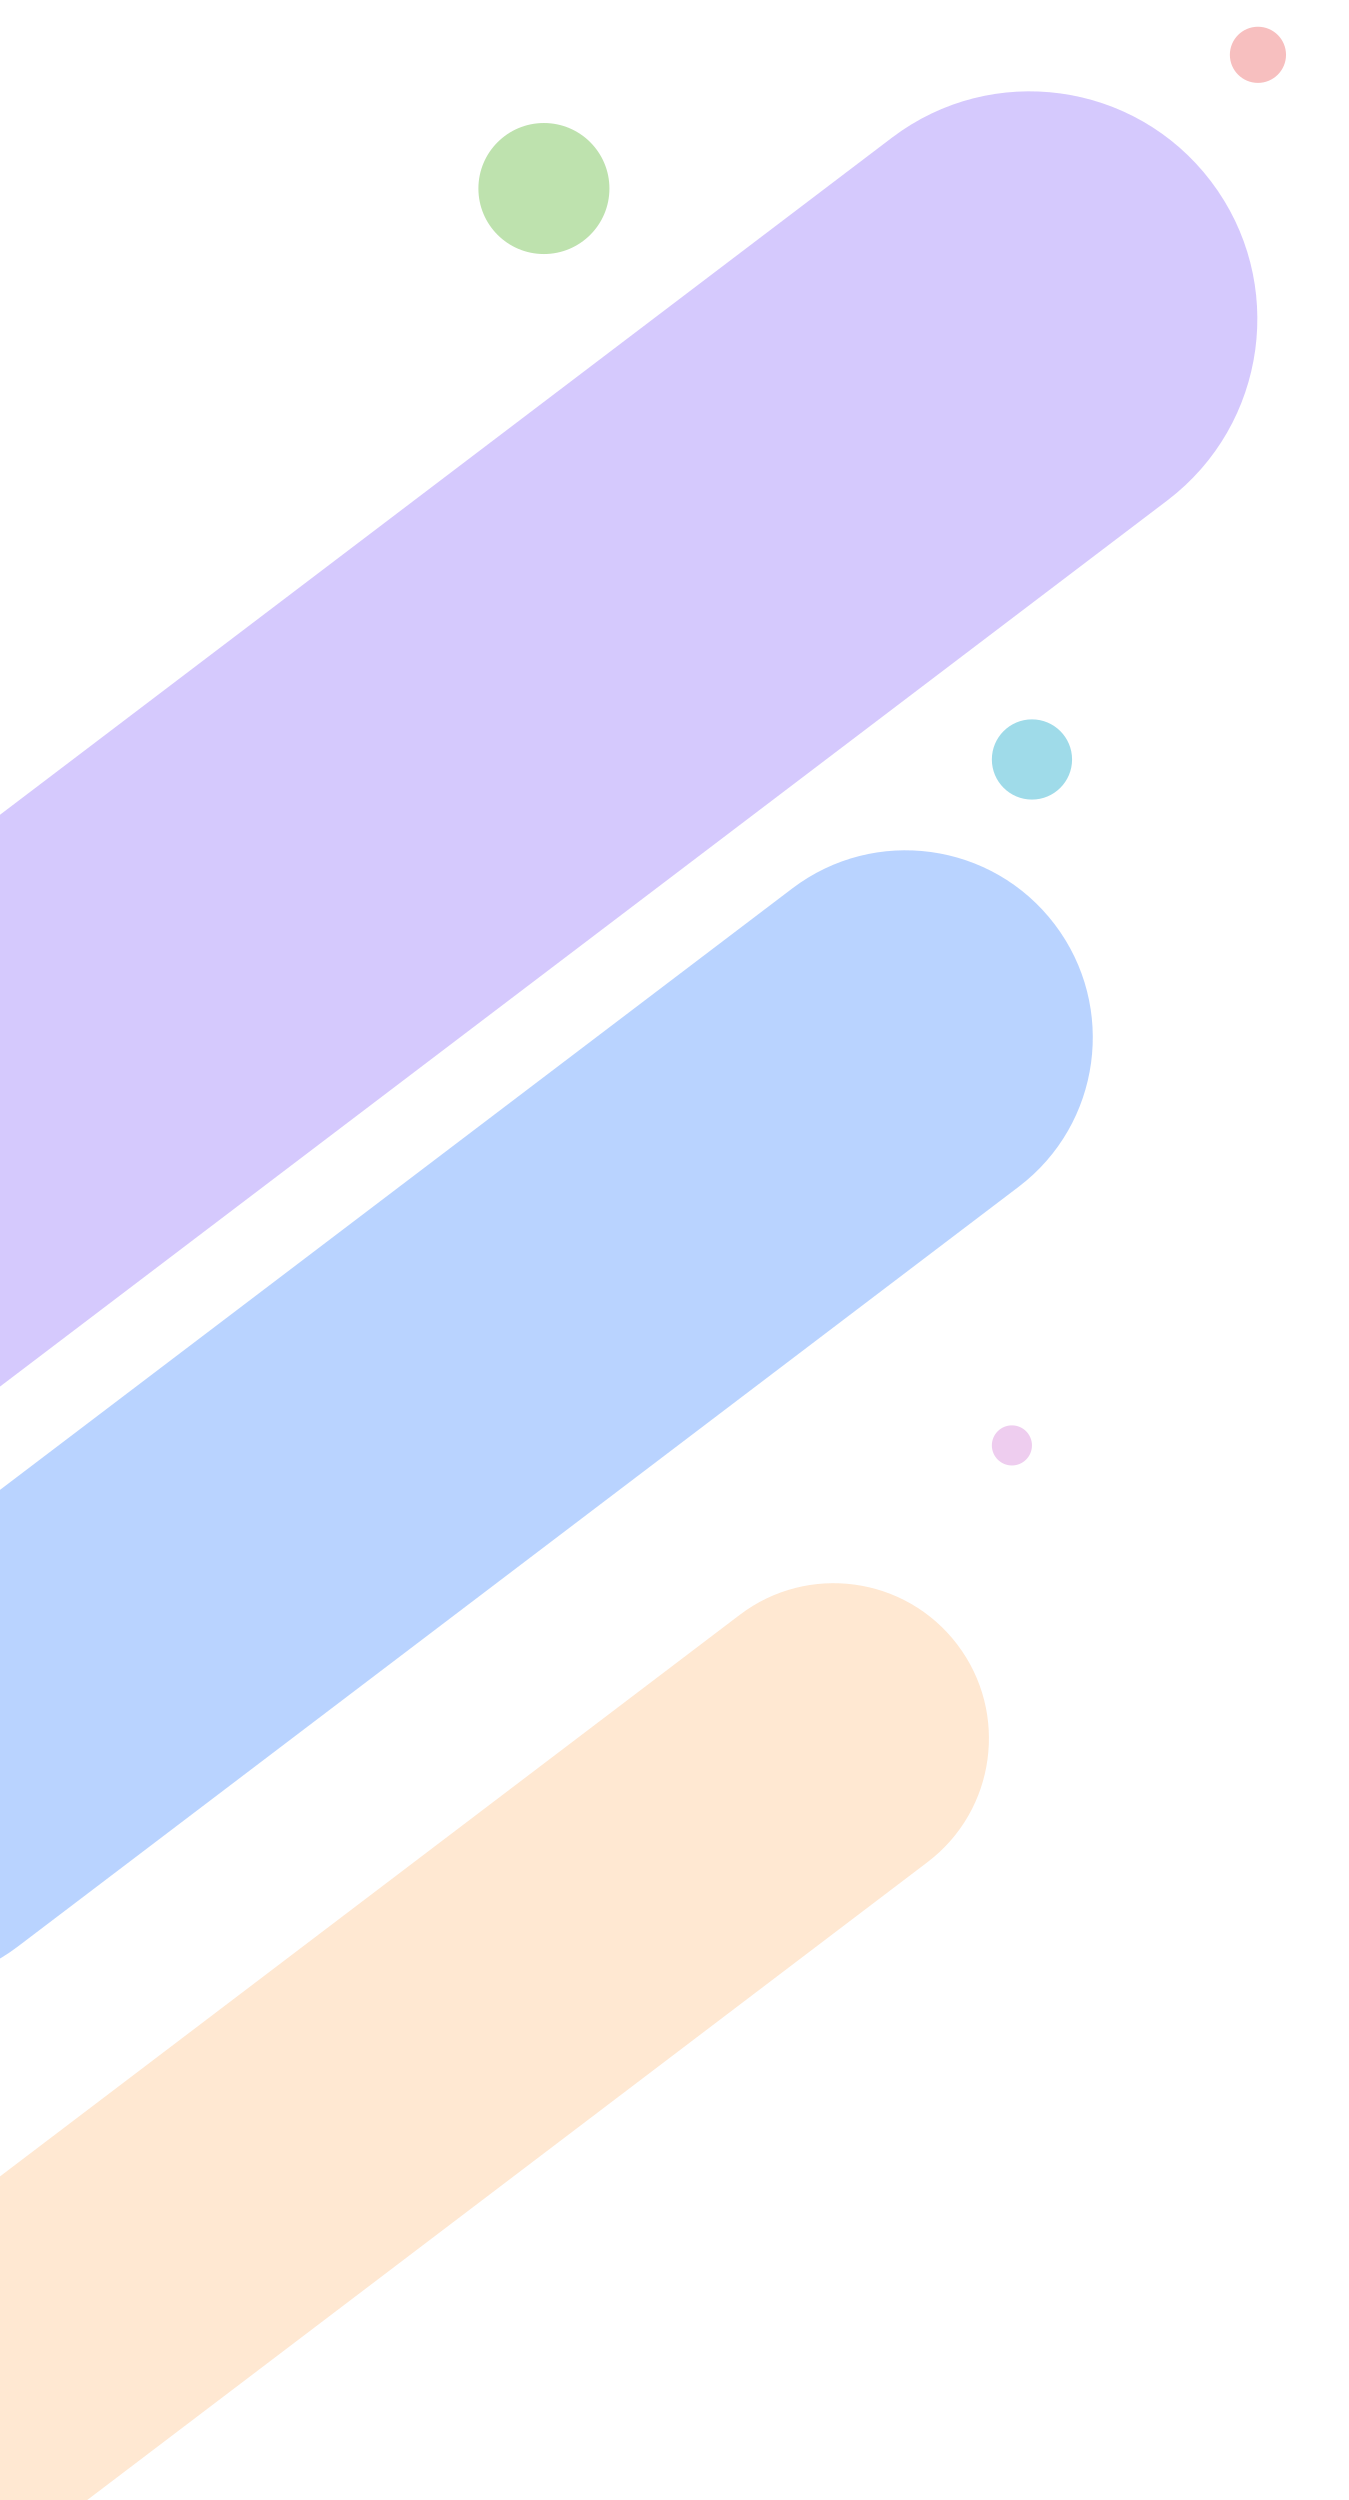
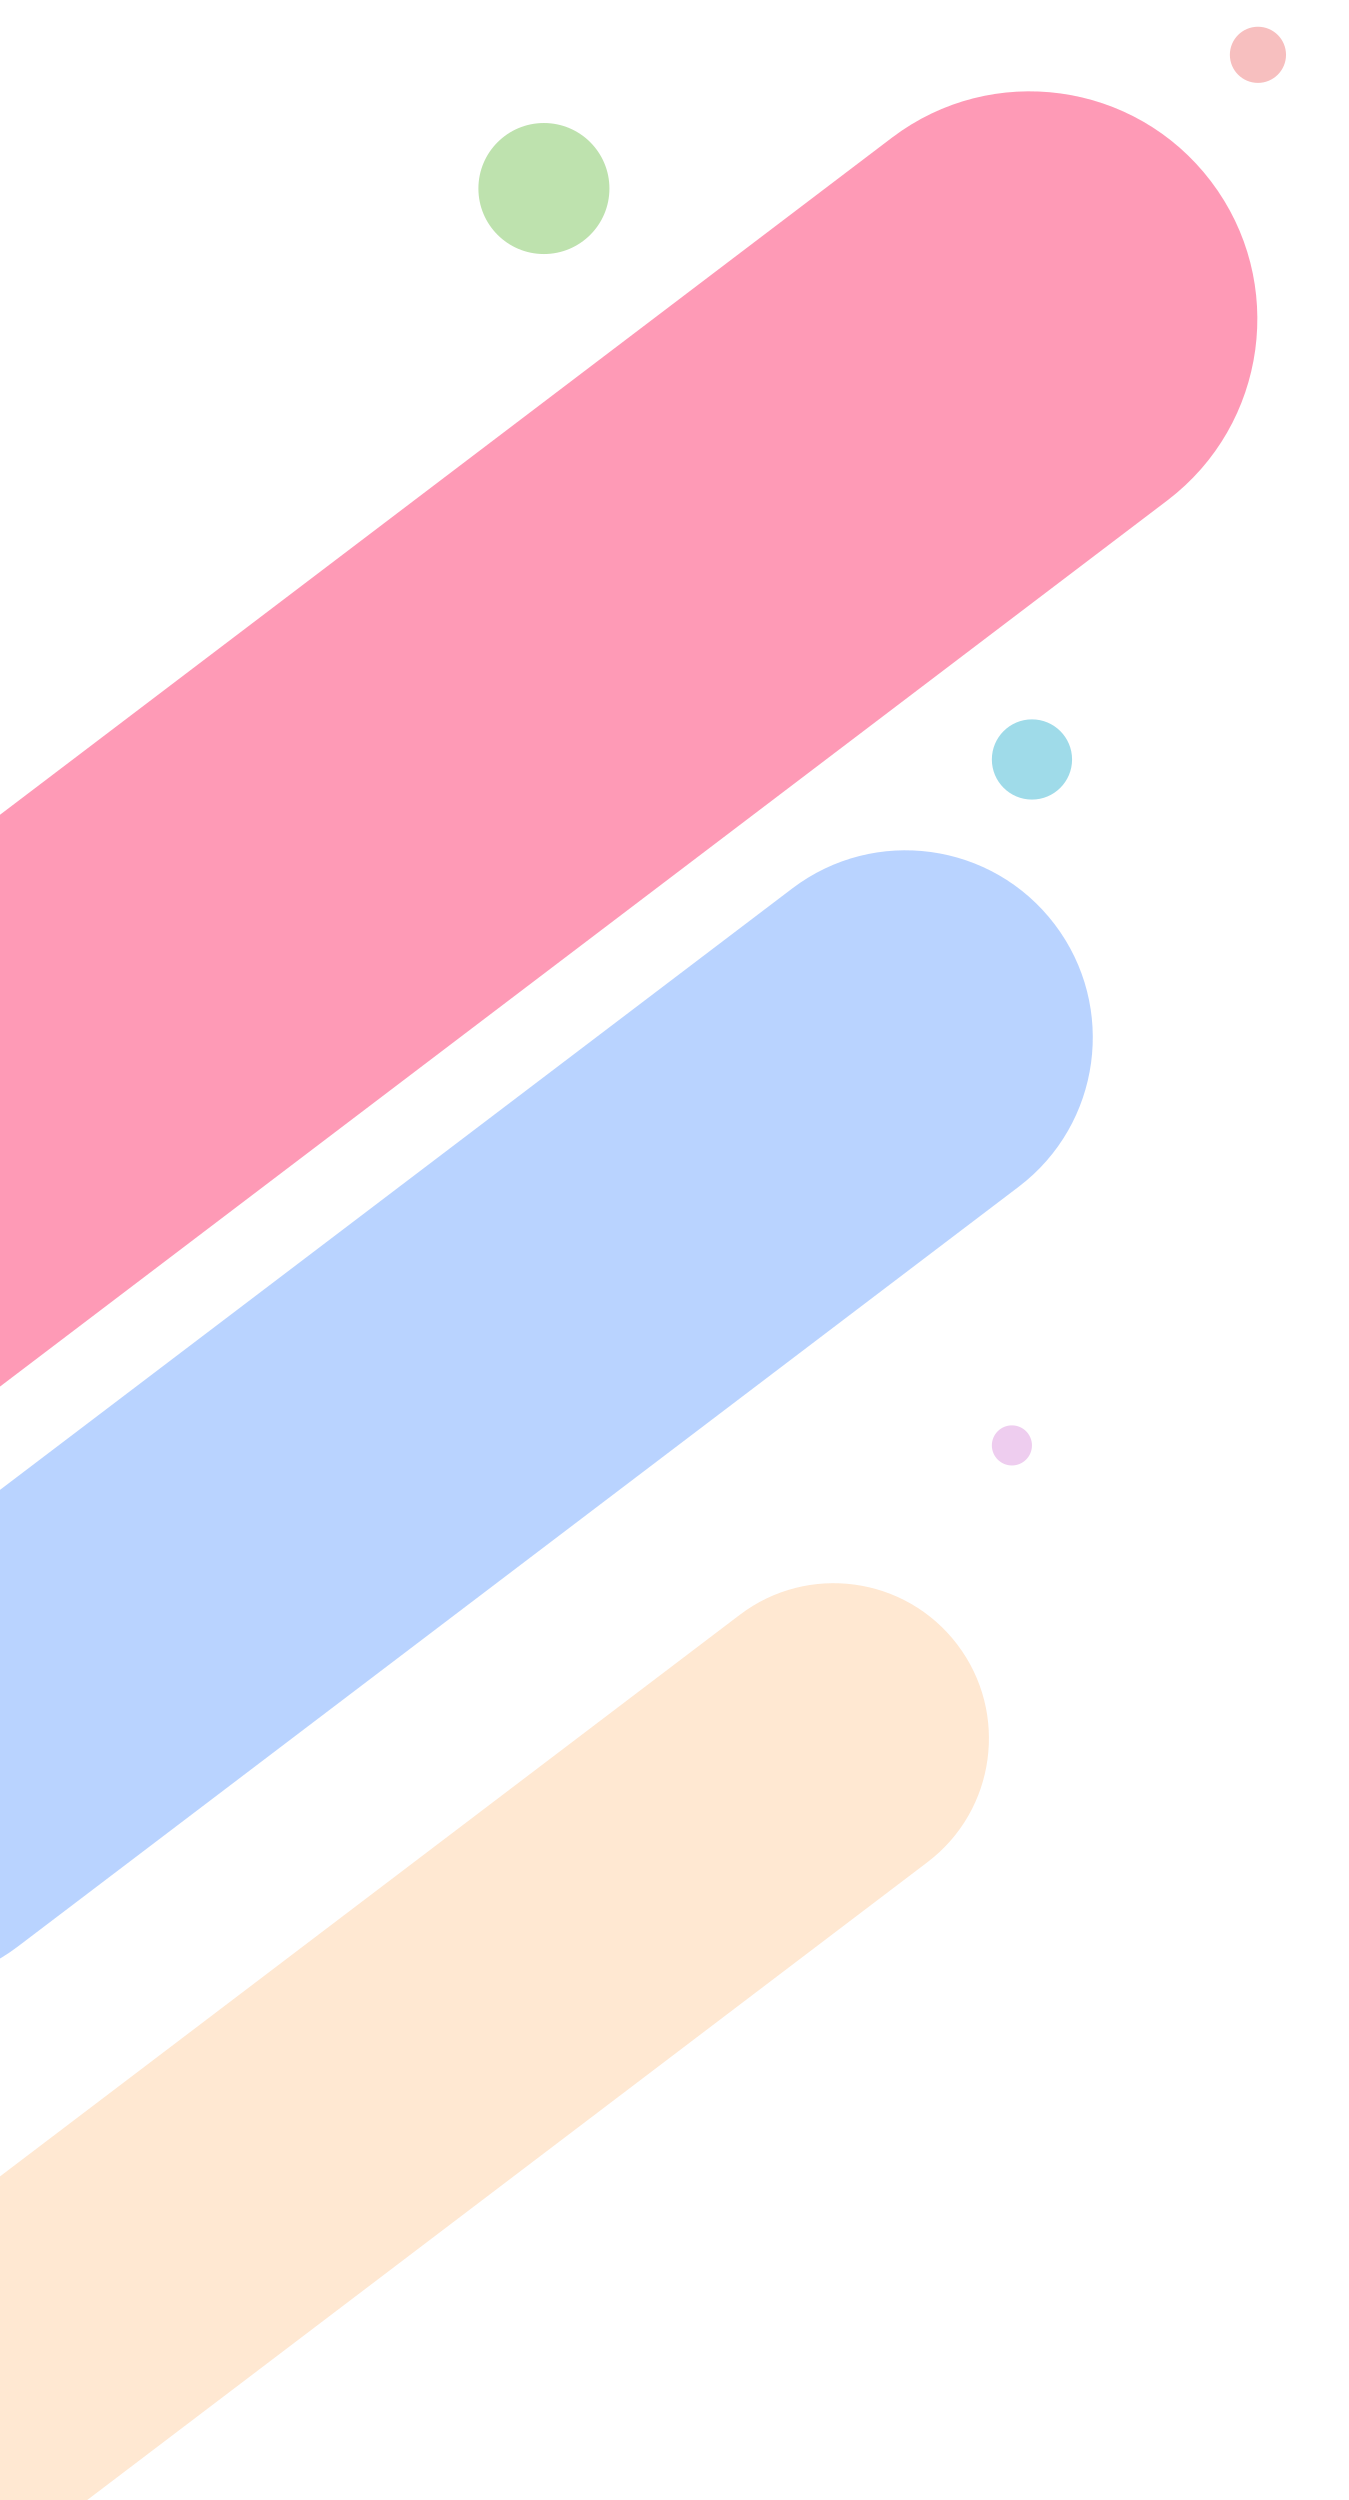
<svg xmlns="http://www.w3.org/2000/svg" width="123" height="228" viewBox="0 0 123 228" fill="none">
  <circle cx="94.115" cy="69.264" r="3.658" fill="#9FDBE9" />
  <circle cx="92.286" cy="131.822" r="1.829" fill="#EECDEF" />
  <circle cx="49.605" cy="17.194" r="5.975" fill="#BEE2AE" />
  <circle cx="114.724" cy="5" r="2.561" fill="#F7BFBF" />
-   <rect opacity="0.4" x="-51.796" y="113.625" width="187.924" height="41.536" rx="20.768" transform="rotate(-37.2026 -51.7959 113.625)" fill="#9777FA" />
+   <rect opacity="0.4" x="-51.796" y="113.625" width="187.924" height="41.536" rx="20.768" transform="rotate(-37.2026 -51.7959 113.625)" fill="#fd0249" />
  <rect opacity="0.4" x="-32.645" y="160.656" width="148.783" height="34.156" rx="17.078" transform="rotate(-37.2026 -32.6445 160.656)" fill="#5192FF" />
  <rect opacity="0.5" x="-46.513" y="233.796" width="157.264" height="28.316" rx="14.158" transform="rotate(-37.2026 -46.5127 233.796)" fill="#FFC48D" fill-opacity="0.8" />
</svg>
